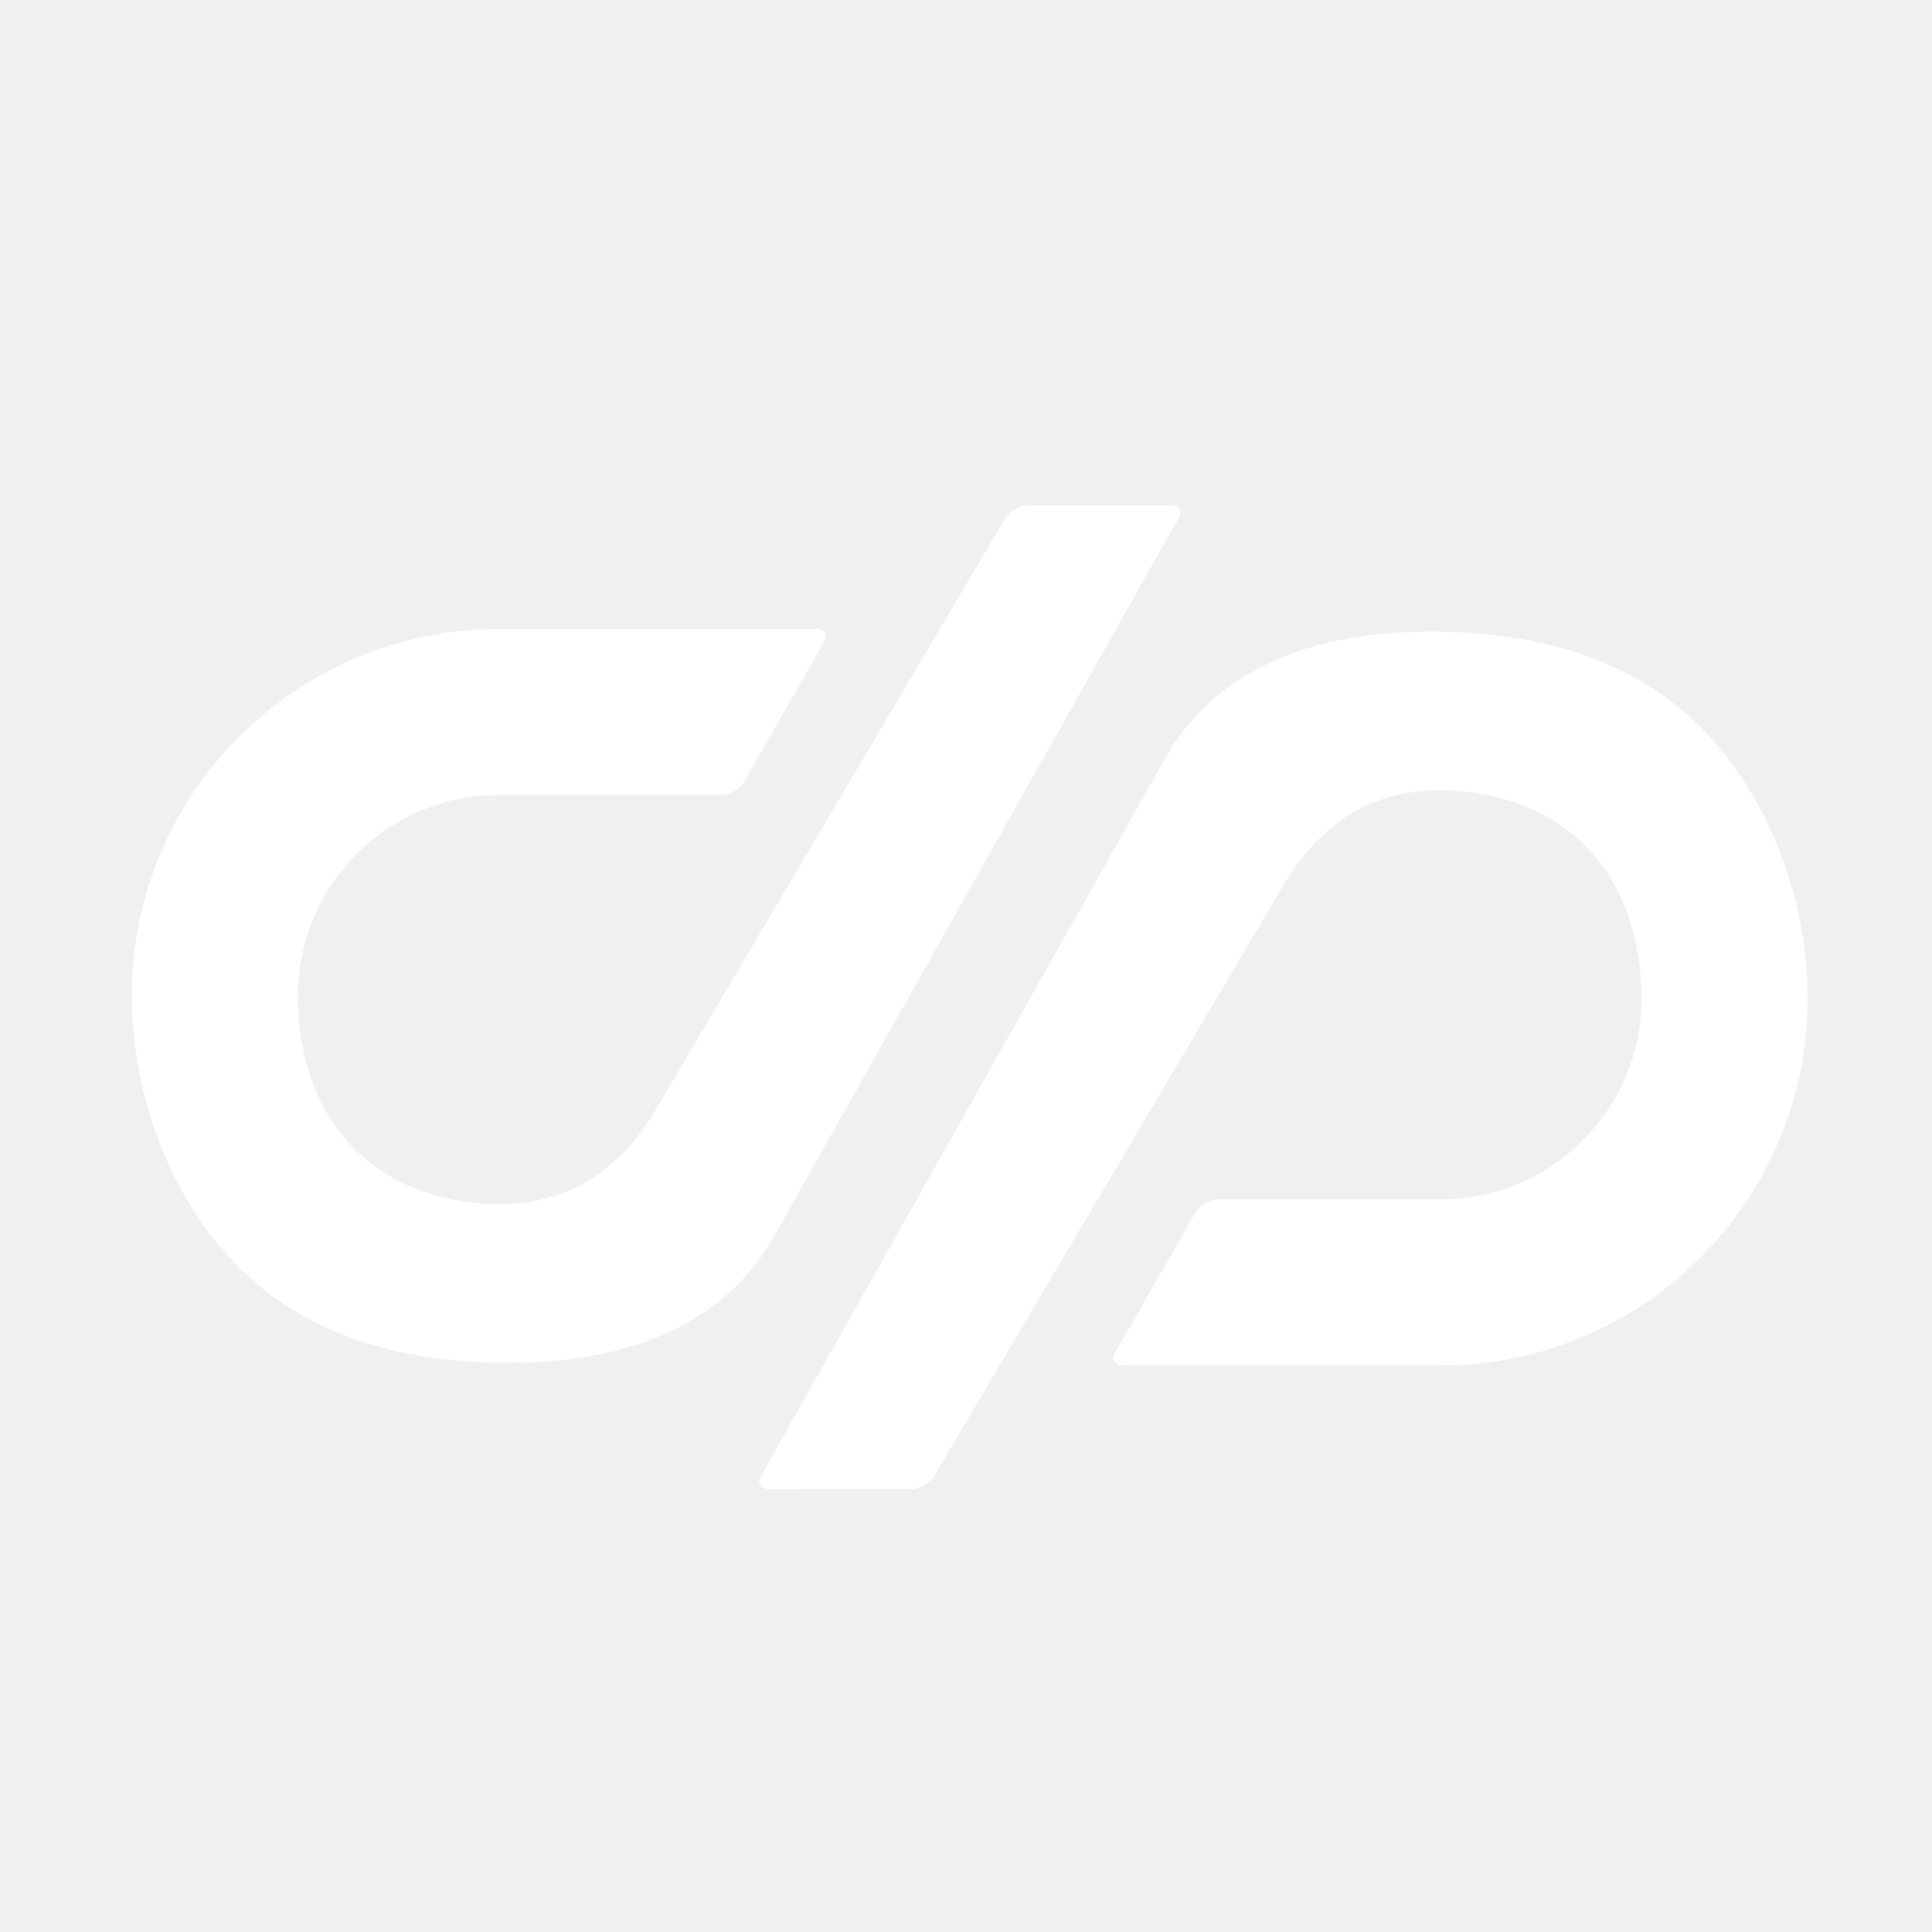
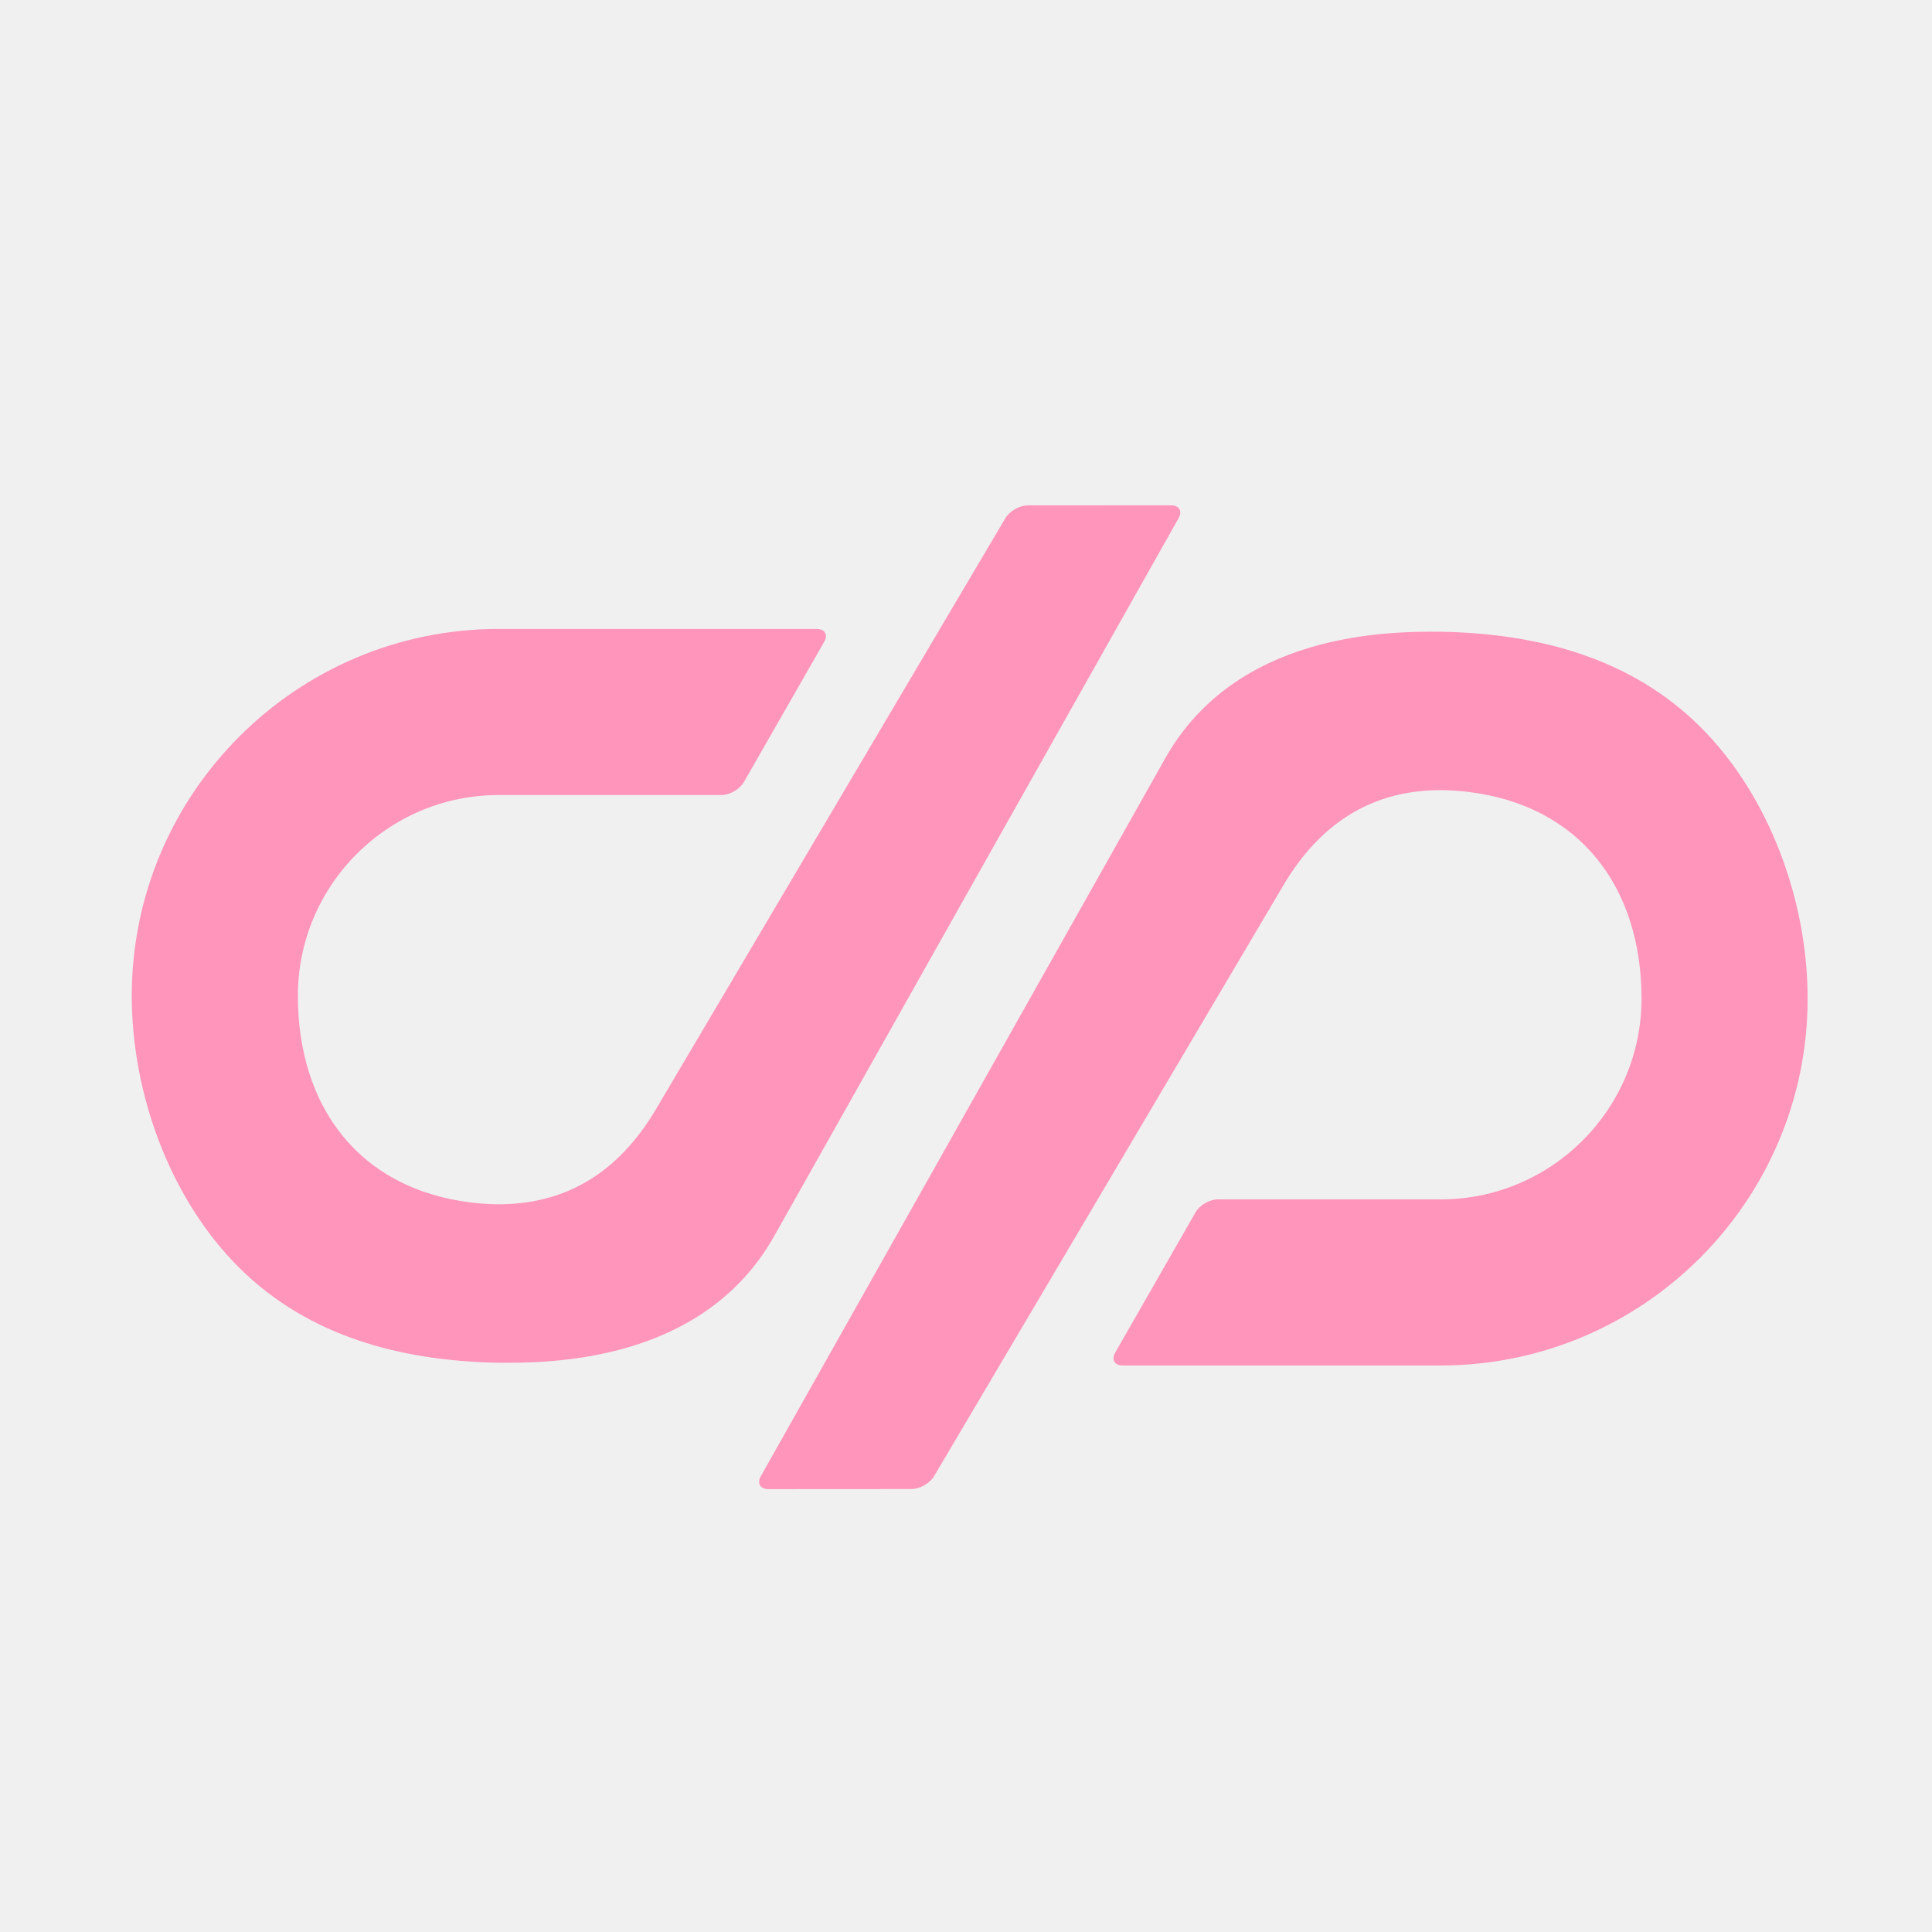
<svg xmlns="http://www.w3.org/2000/svg" width="32" height="32" viewBox="0 0 650 650">
-   <path d="M396.52 174.35c1.35-2.4.21-4.35-2.54-4.35l-48.2.03c-2.75 0-6.15 1.94-7.54 4.31l-118.1 199.77c-16.48 27.15-39.48 33.15-61.58 30.47-37.94-4.6-58.34-32.45-58.34-69.54 0-37.25 30.31-67.56 67.56-67.56h75c2.75 0 6.12-1.95 7.48-4.34l27.03-47.2c1.37-2.39.23-4.34-2.52-4.34h-107c-68.06 0-123.44 55.37-123.44 123.44 0 32.89 12.85 68.36 36.22 91.54 23.03 22.84 53.8 31.21 86.64 31.89 18.54.21 69.46-.21 93.33-42.68 26.73-47.57 136-241.44 136-241.44zM571.94 244.44c-23.03-22.84-53.8-31.21-86.64-31.89-18.54-.21-69.46.21-93.33 42.68-26.72 47.55-136 241.42-136 241.42-1.35 2.4-.21 4.35 2.54 4.35l48.2-.03c2.75 0 6.15-1.94 7.54-4.31l118.1-199.77c16.48-27.15 39.48-33.15 61.58-30.47 37.94 4.6 58.34 32.45 58.34 69.54 0 37.25-30.31 67.56-67.56 67.56h-75c-2.75 0-6.12 1.95-7.48 4.34l-27.03 47.2c-1.37 2.39-.23 4.34 2.52 4.34h107c68.06 0 123.44-55.37 123.44-123.44 0-32.87-12.85-68.34-36.22-91.52z" fill="white" />
+   <path d="M396.52 174.35c1.35-2.4.21-4.35-2.54-4.35l-48.2.03c-2.75 0-6.15 1.94-7.54 4.31l-118.1 199.77c-16.48 27.15-39.48 33.15-61.58 30.47-37.94-4.6-58.34-32.45-58.34-69.54 0-37.25 30.31-67.56 67.56-67.56h75c2.75 0 6.12-1.95 7.48-4.34l27.03-47.2c1.37-2.39.23-4.34-2.52-4.34h-107c-68.06 0-123.44 55.37-123.44 123.44 0 32.89 12.85 68.36 36.22 91.54 23.03 22.84 53.8 31.21 86.64 31.89 18.54.21 69.46-.21 93.33-42.68 26.73-47.57 136-241.44 136-241.44zM571.94 244.44c-23.03-22.84-53.8-31.21-86.64-31.89-18.54-.21-69.46.21-93.33 42.68-26.72 47.55-136 241.42-136 241.42-1.35 2.4-.21 4.35 2.54 4.35l48.2-.03c2.75 0 6.15-1.94 7.54-4.31l118.1-199.77c16.48-27.15 39.48-33.15 61.58-30.47 37.94 4.6 58.34 32.45 58.34 69.54 0 37.25-30.31 67.56-67.56 67.56h-75c-2.75 0-6.12 1.95-7.48 4.34l-27.03 47.2c-1.37 2.39-.23 4.34 2.52 4.34h107c68.06 0 123.44-55.37 123.44-123.44 0-32.87-12.85-68.34-36.22-91.52z" fill="#ff95bb" />
</svg>
